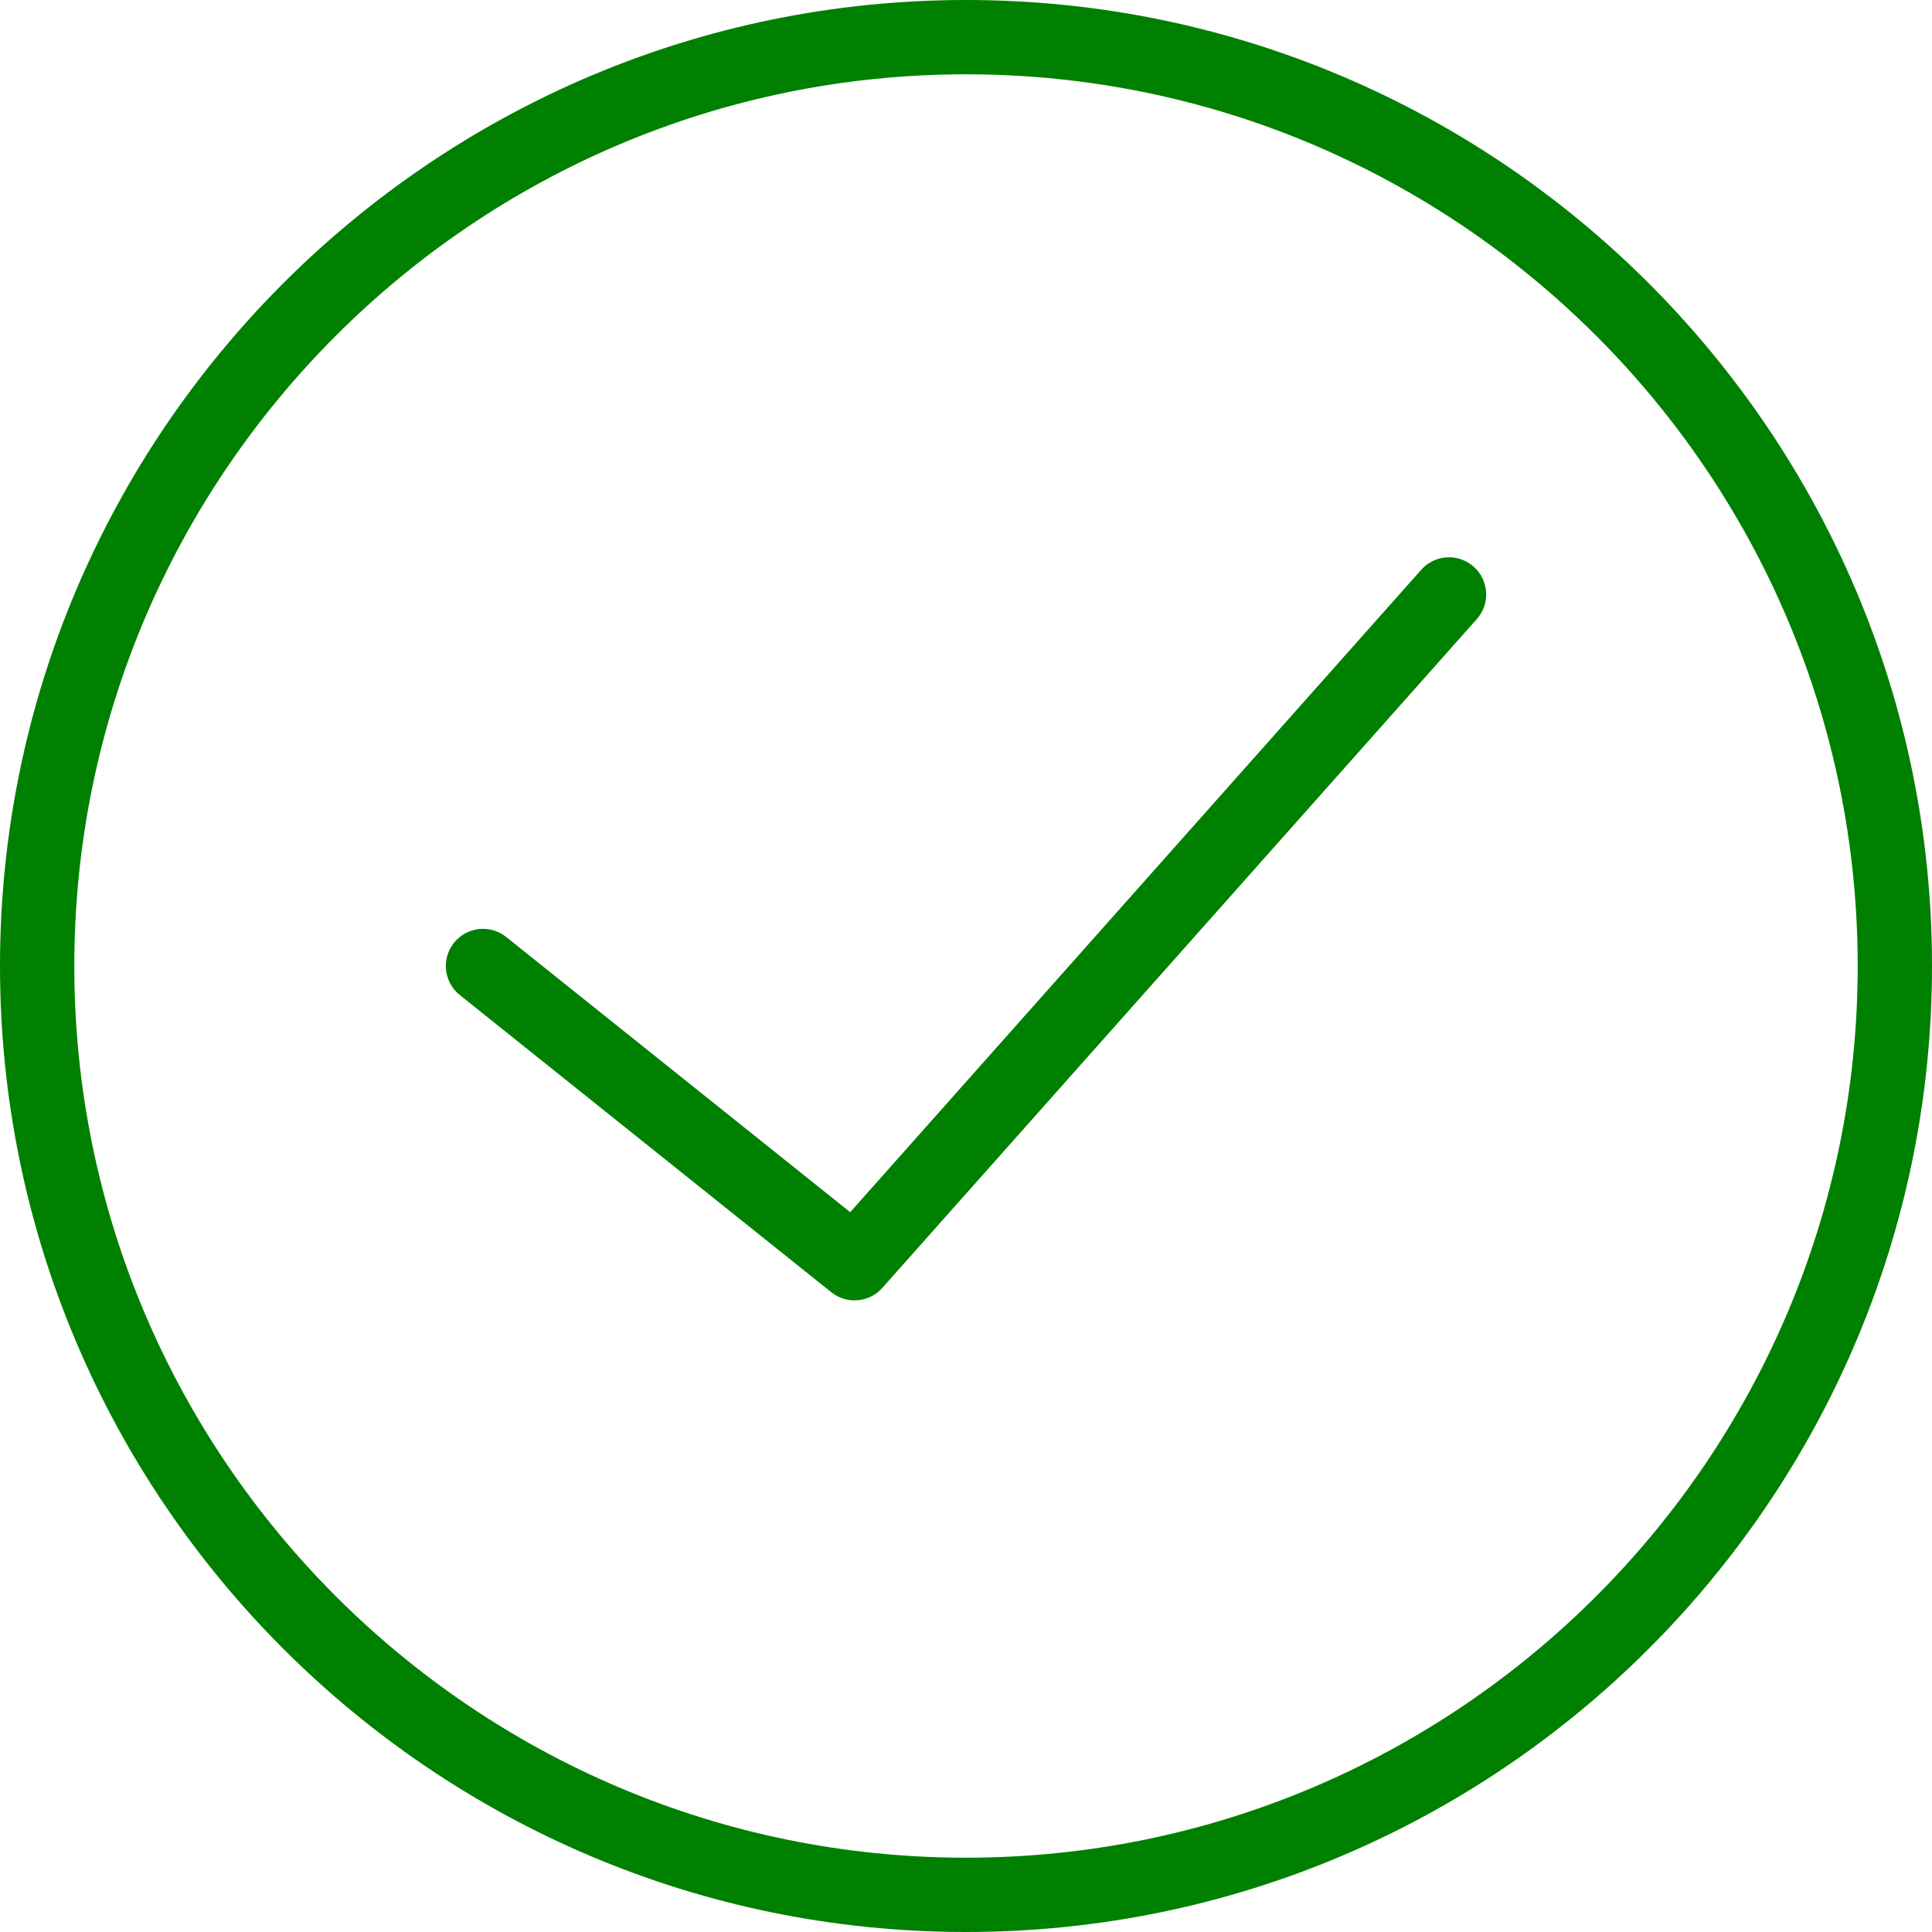
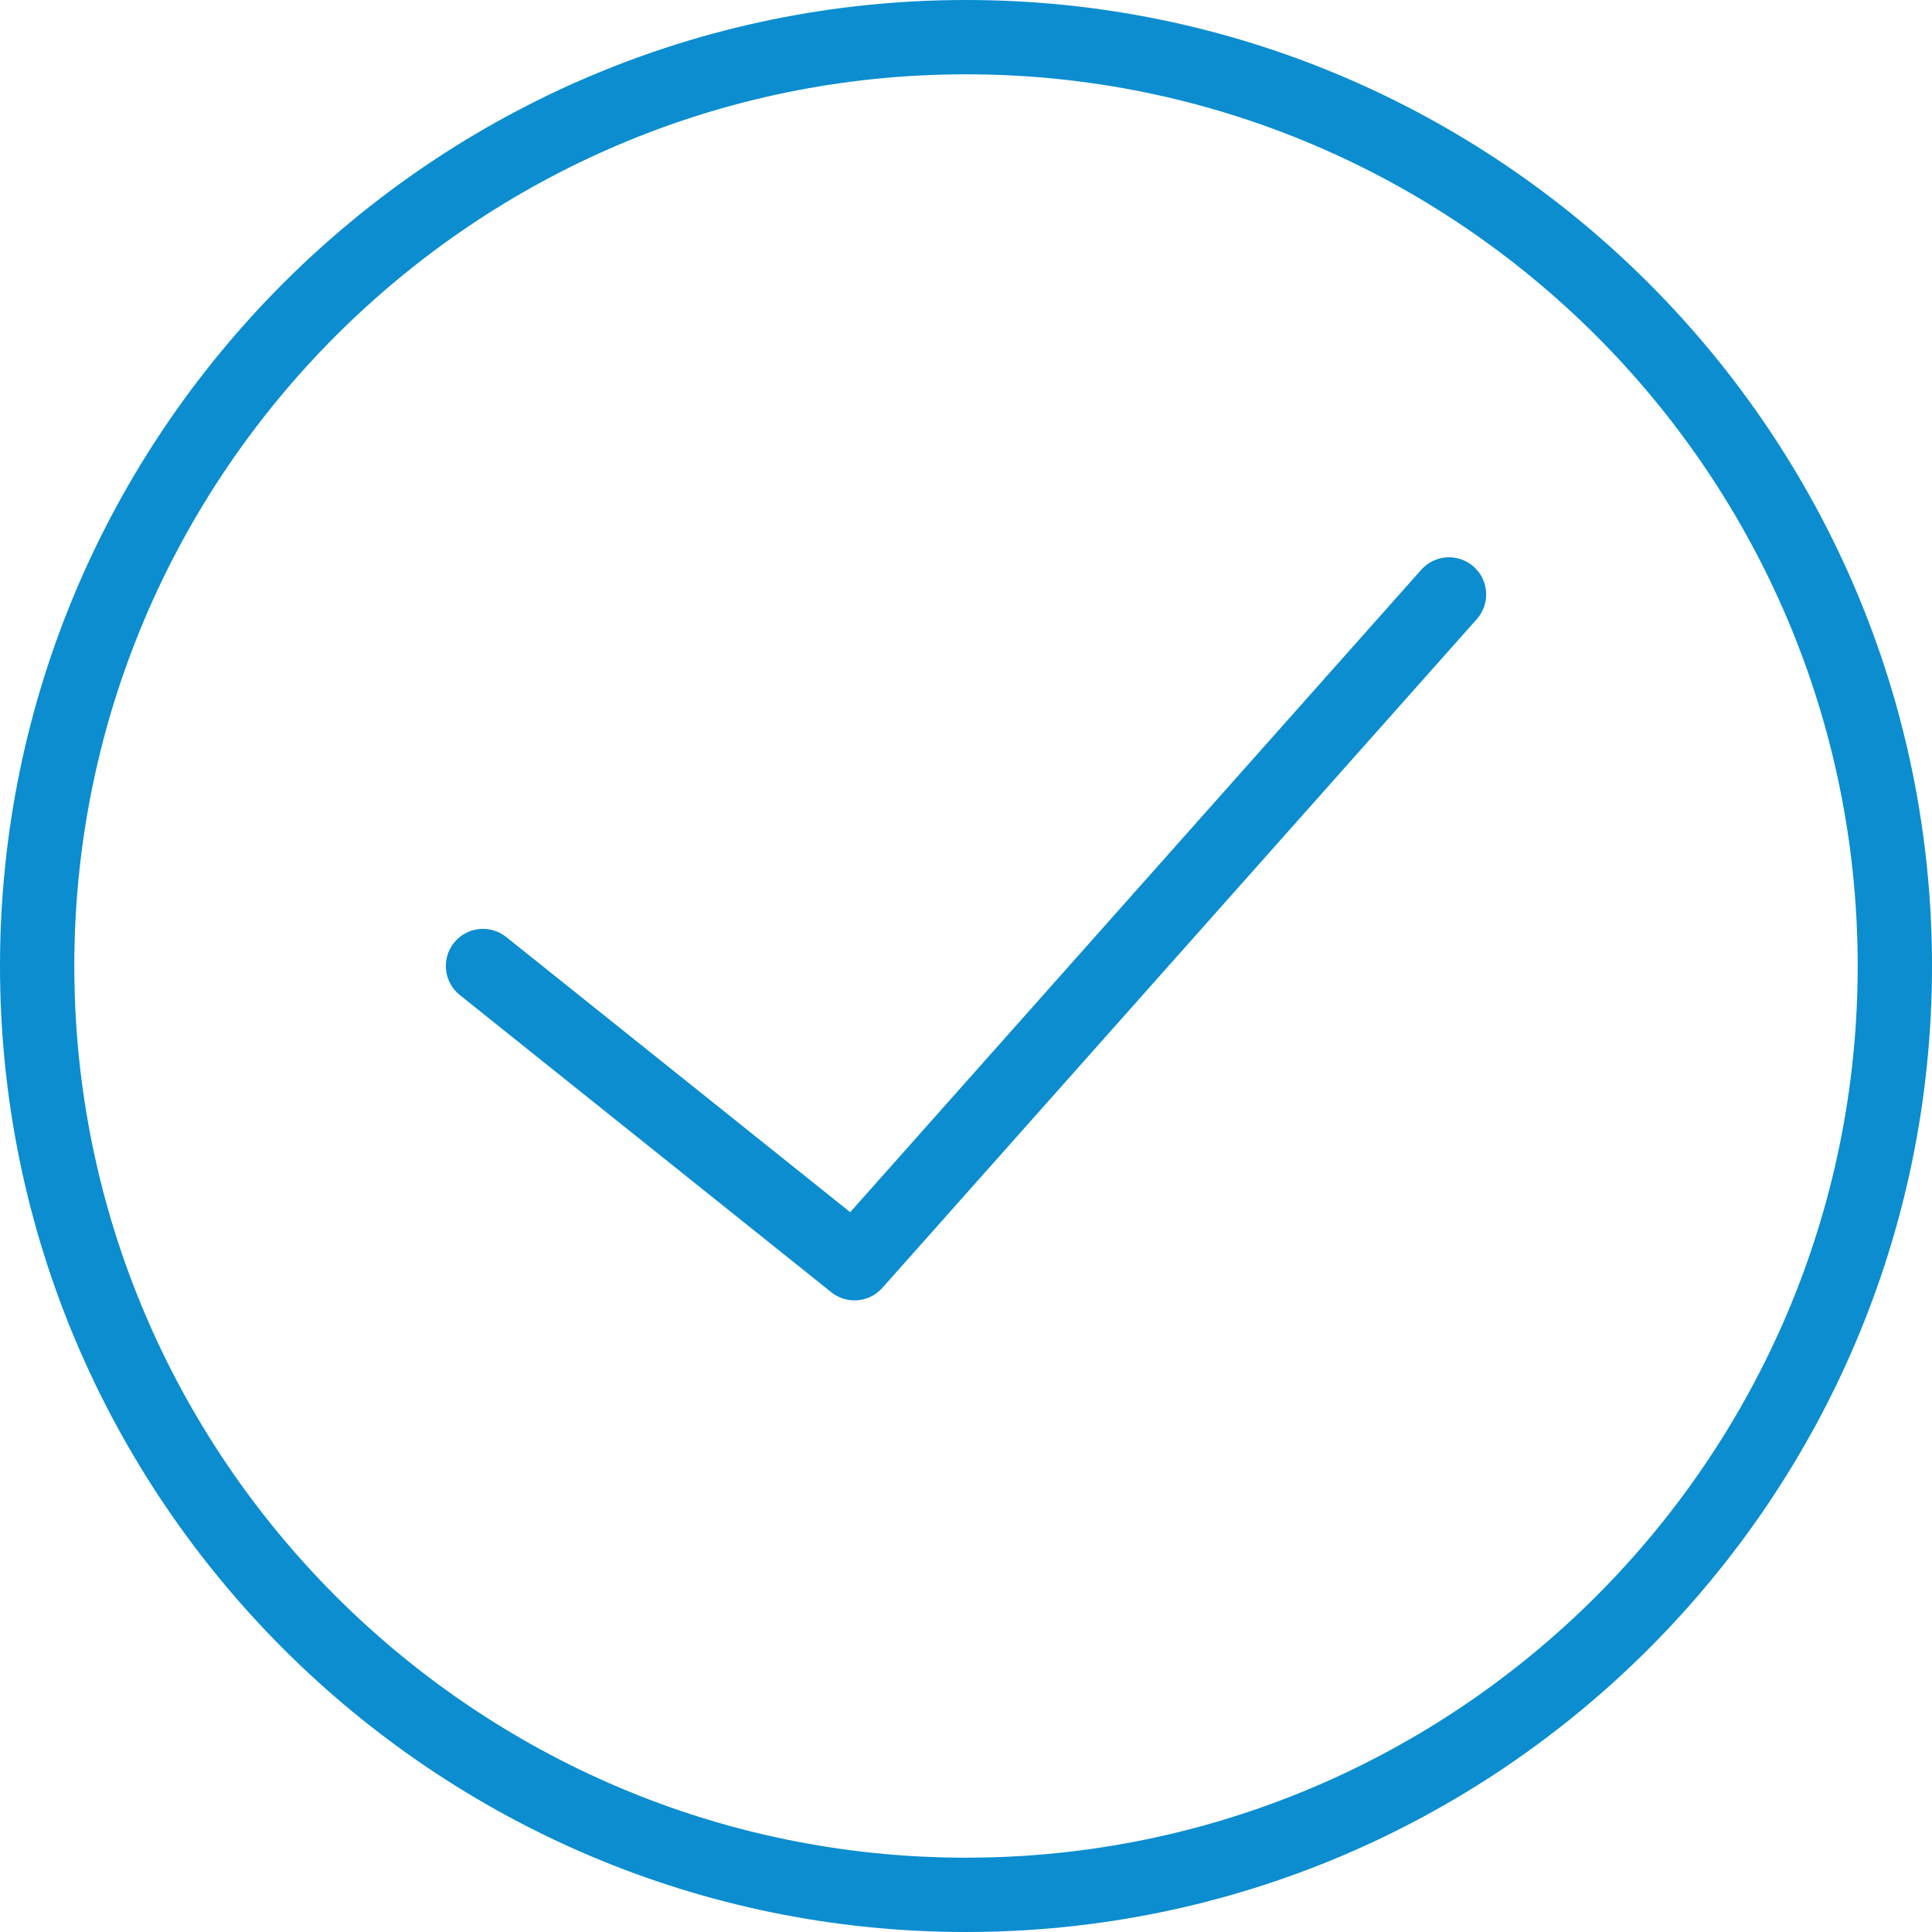
- <svg xmlns="http://www.w3.org/2000/svg" version="1.1" id="Capa_1" x="0px" y="0px" viewBox="0 0 52 52" style="enable-background:new 0 0 52 52;" xml:space="preserve" fill="green">
+ <svg xmlns="http://www.w3.org/2000/svg" version="1.1" id="Capa_1" x="0px" y="0px" viewBox="0 0 52 52" style="enable-background:new 0 0 52 52;" xml:space="preserve" fill="#0b8dcf">
  <g>
    <path d="M26,0C11.664,0,0,11.663,0,26s11.664,26,26,26s26-11.663,26-26S40.336,0,26,0z M26,50C12.767,50,2,39.233,2,26   S12.767,2,26,2s24,10.767,24,24S39.233,50,26,50z" />
    <path d="M38.252,15.336l-15.369,17.29l-9.259-7.407c-0.43-0.345-1.061-0.274-1.405,0.156c-0.345,0.432-0.275,1.061,0.156,1.406   l10,8C22.559,34.928,22.78,35,23,35c0.276,0,0.551-0.114,0.748-0.336l16-18c0.367-0.412,0.33-1.045-0.083-1.411   C39.251,14.885,38.62,14.922,38.252,15.336z" />
  </g>
  <g>
</g>
  <g>
</g>
  <g>
</g>
  <g>
</g>
  <g>
</g>
  <g>
</g>
  <g>
</g>
  <g>
</g>
  <g>
</g>
  <g>
</g>
  <g>
</g>
  <g>
</g>
  <g>
</g>
  <g>
</g>
  <g>
</g>
</svg>
